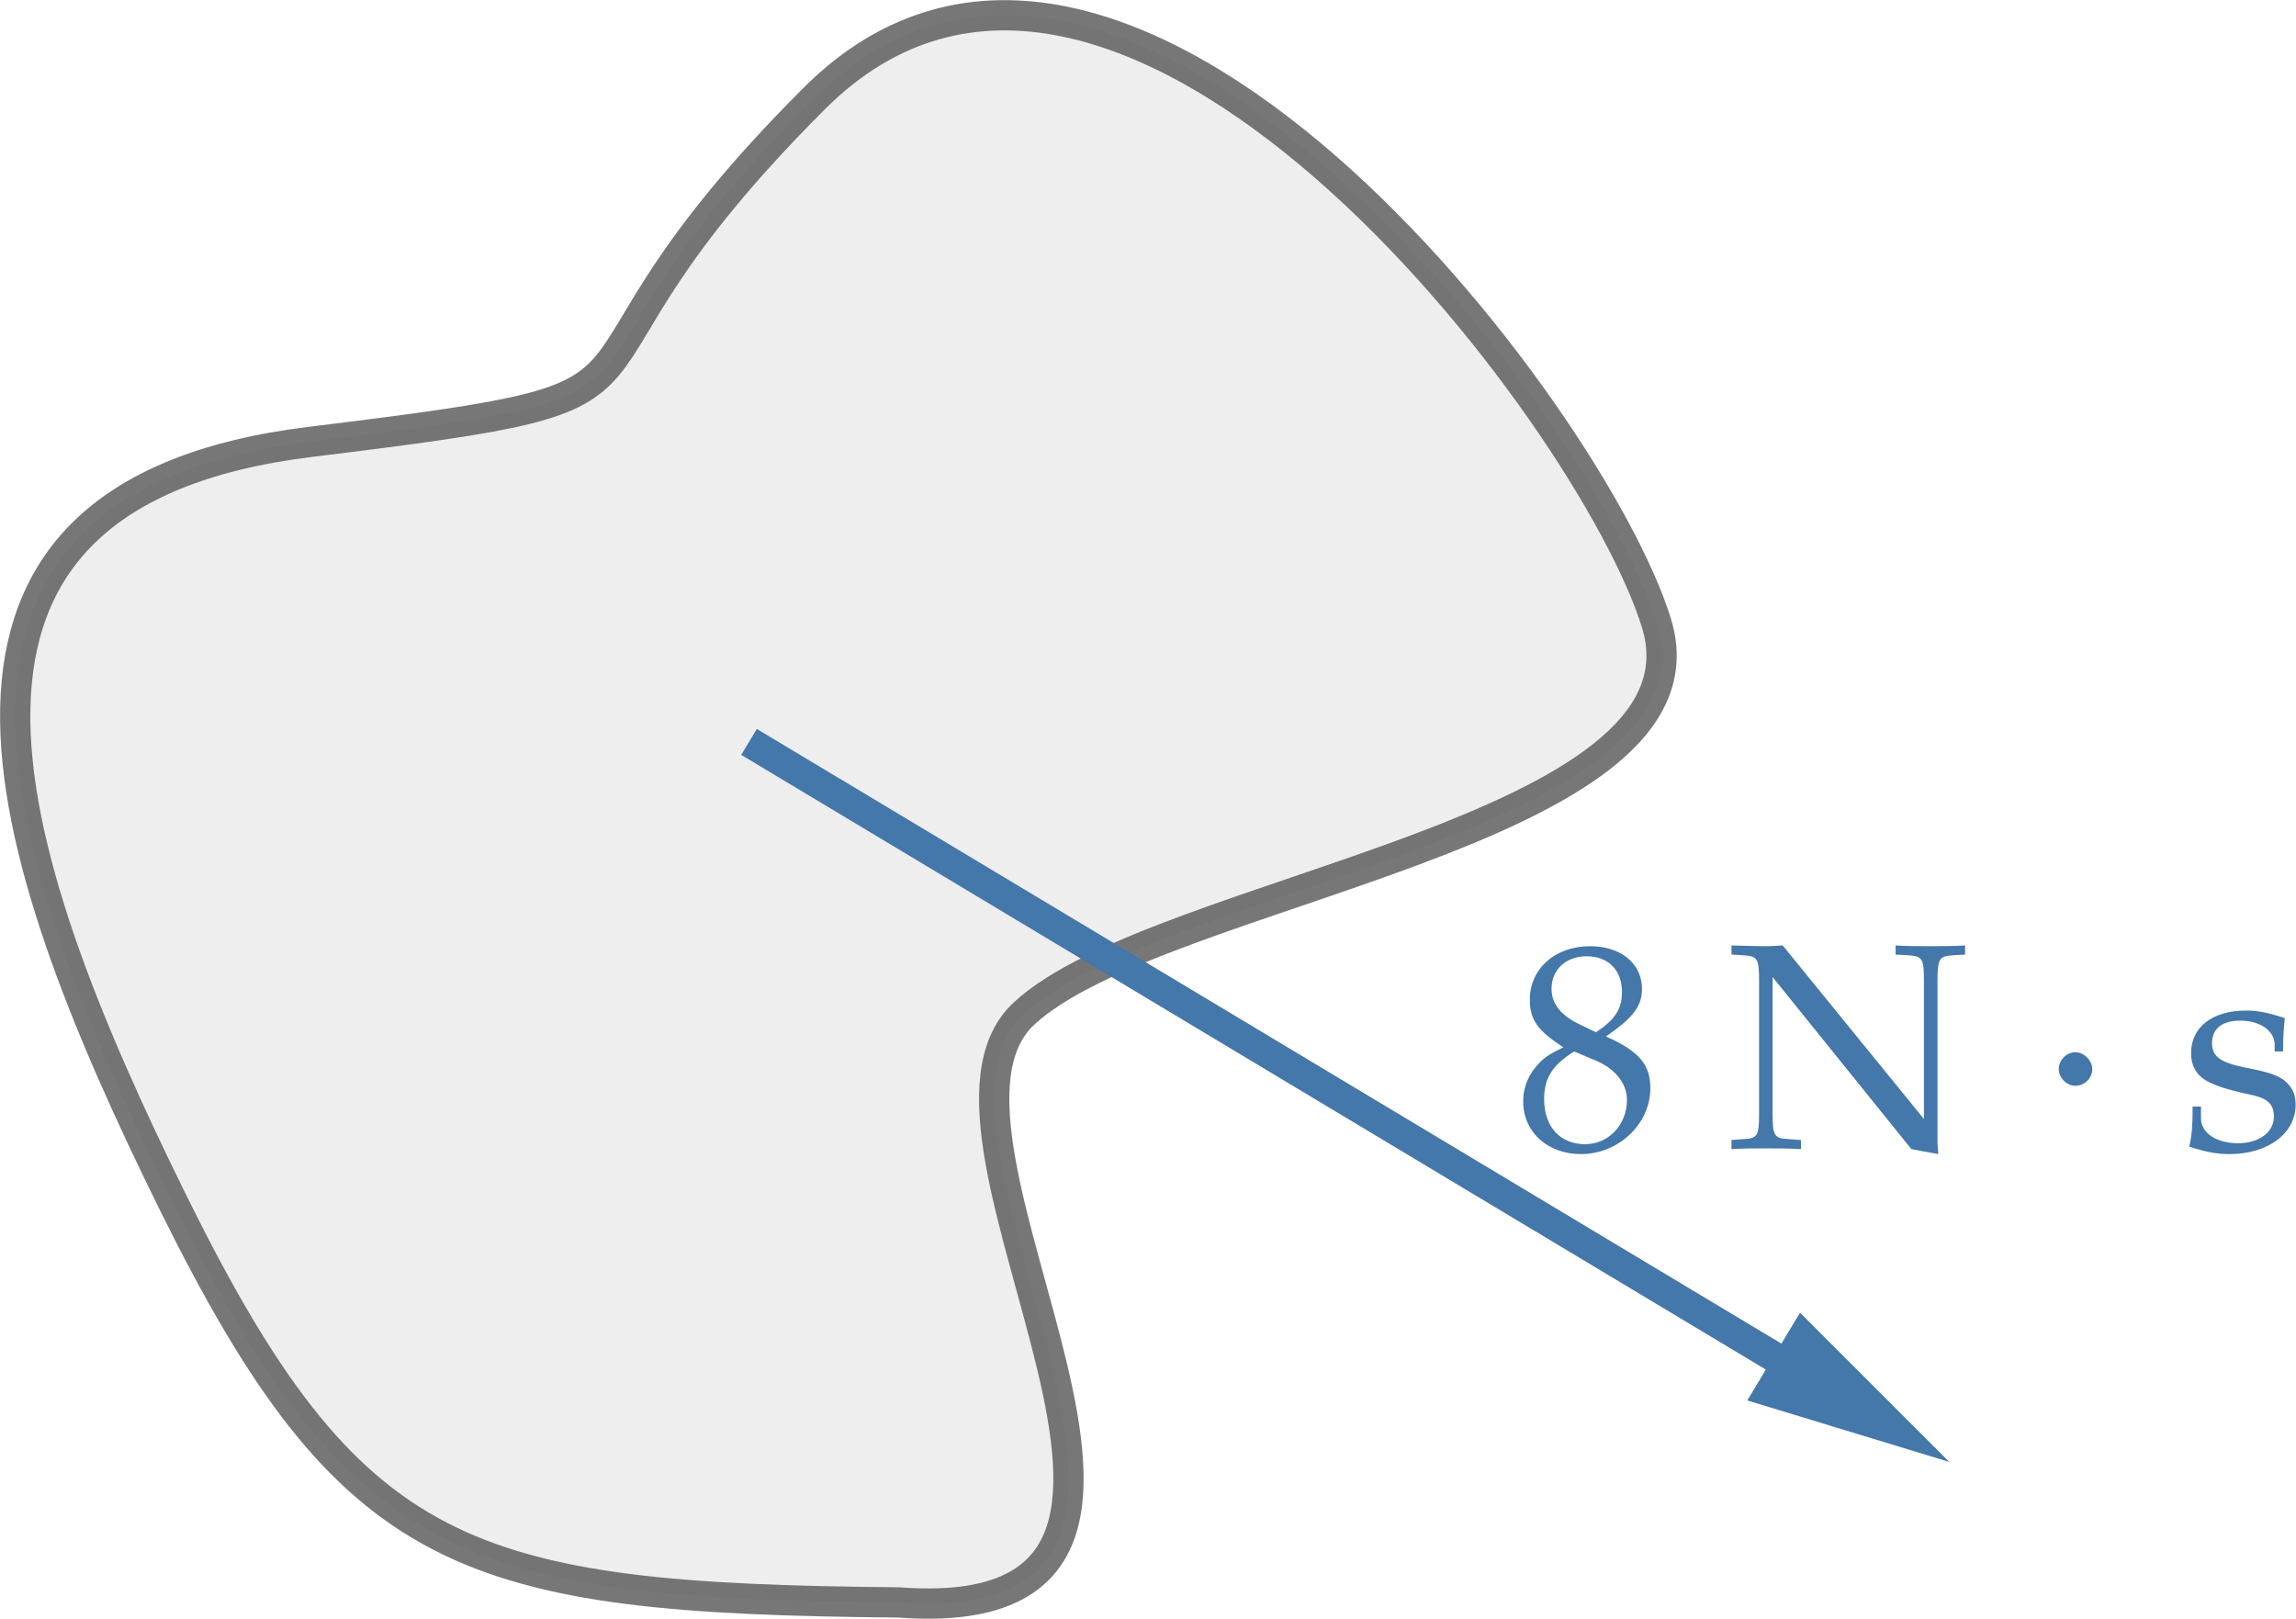
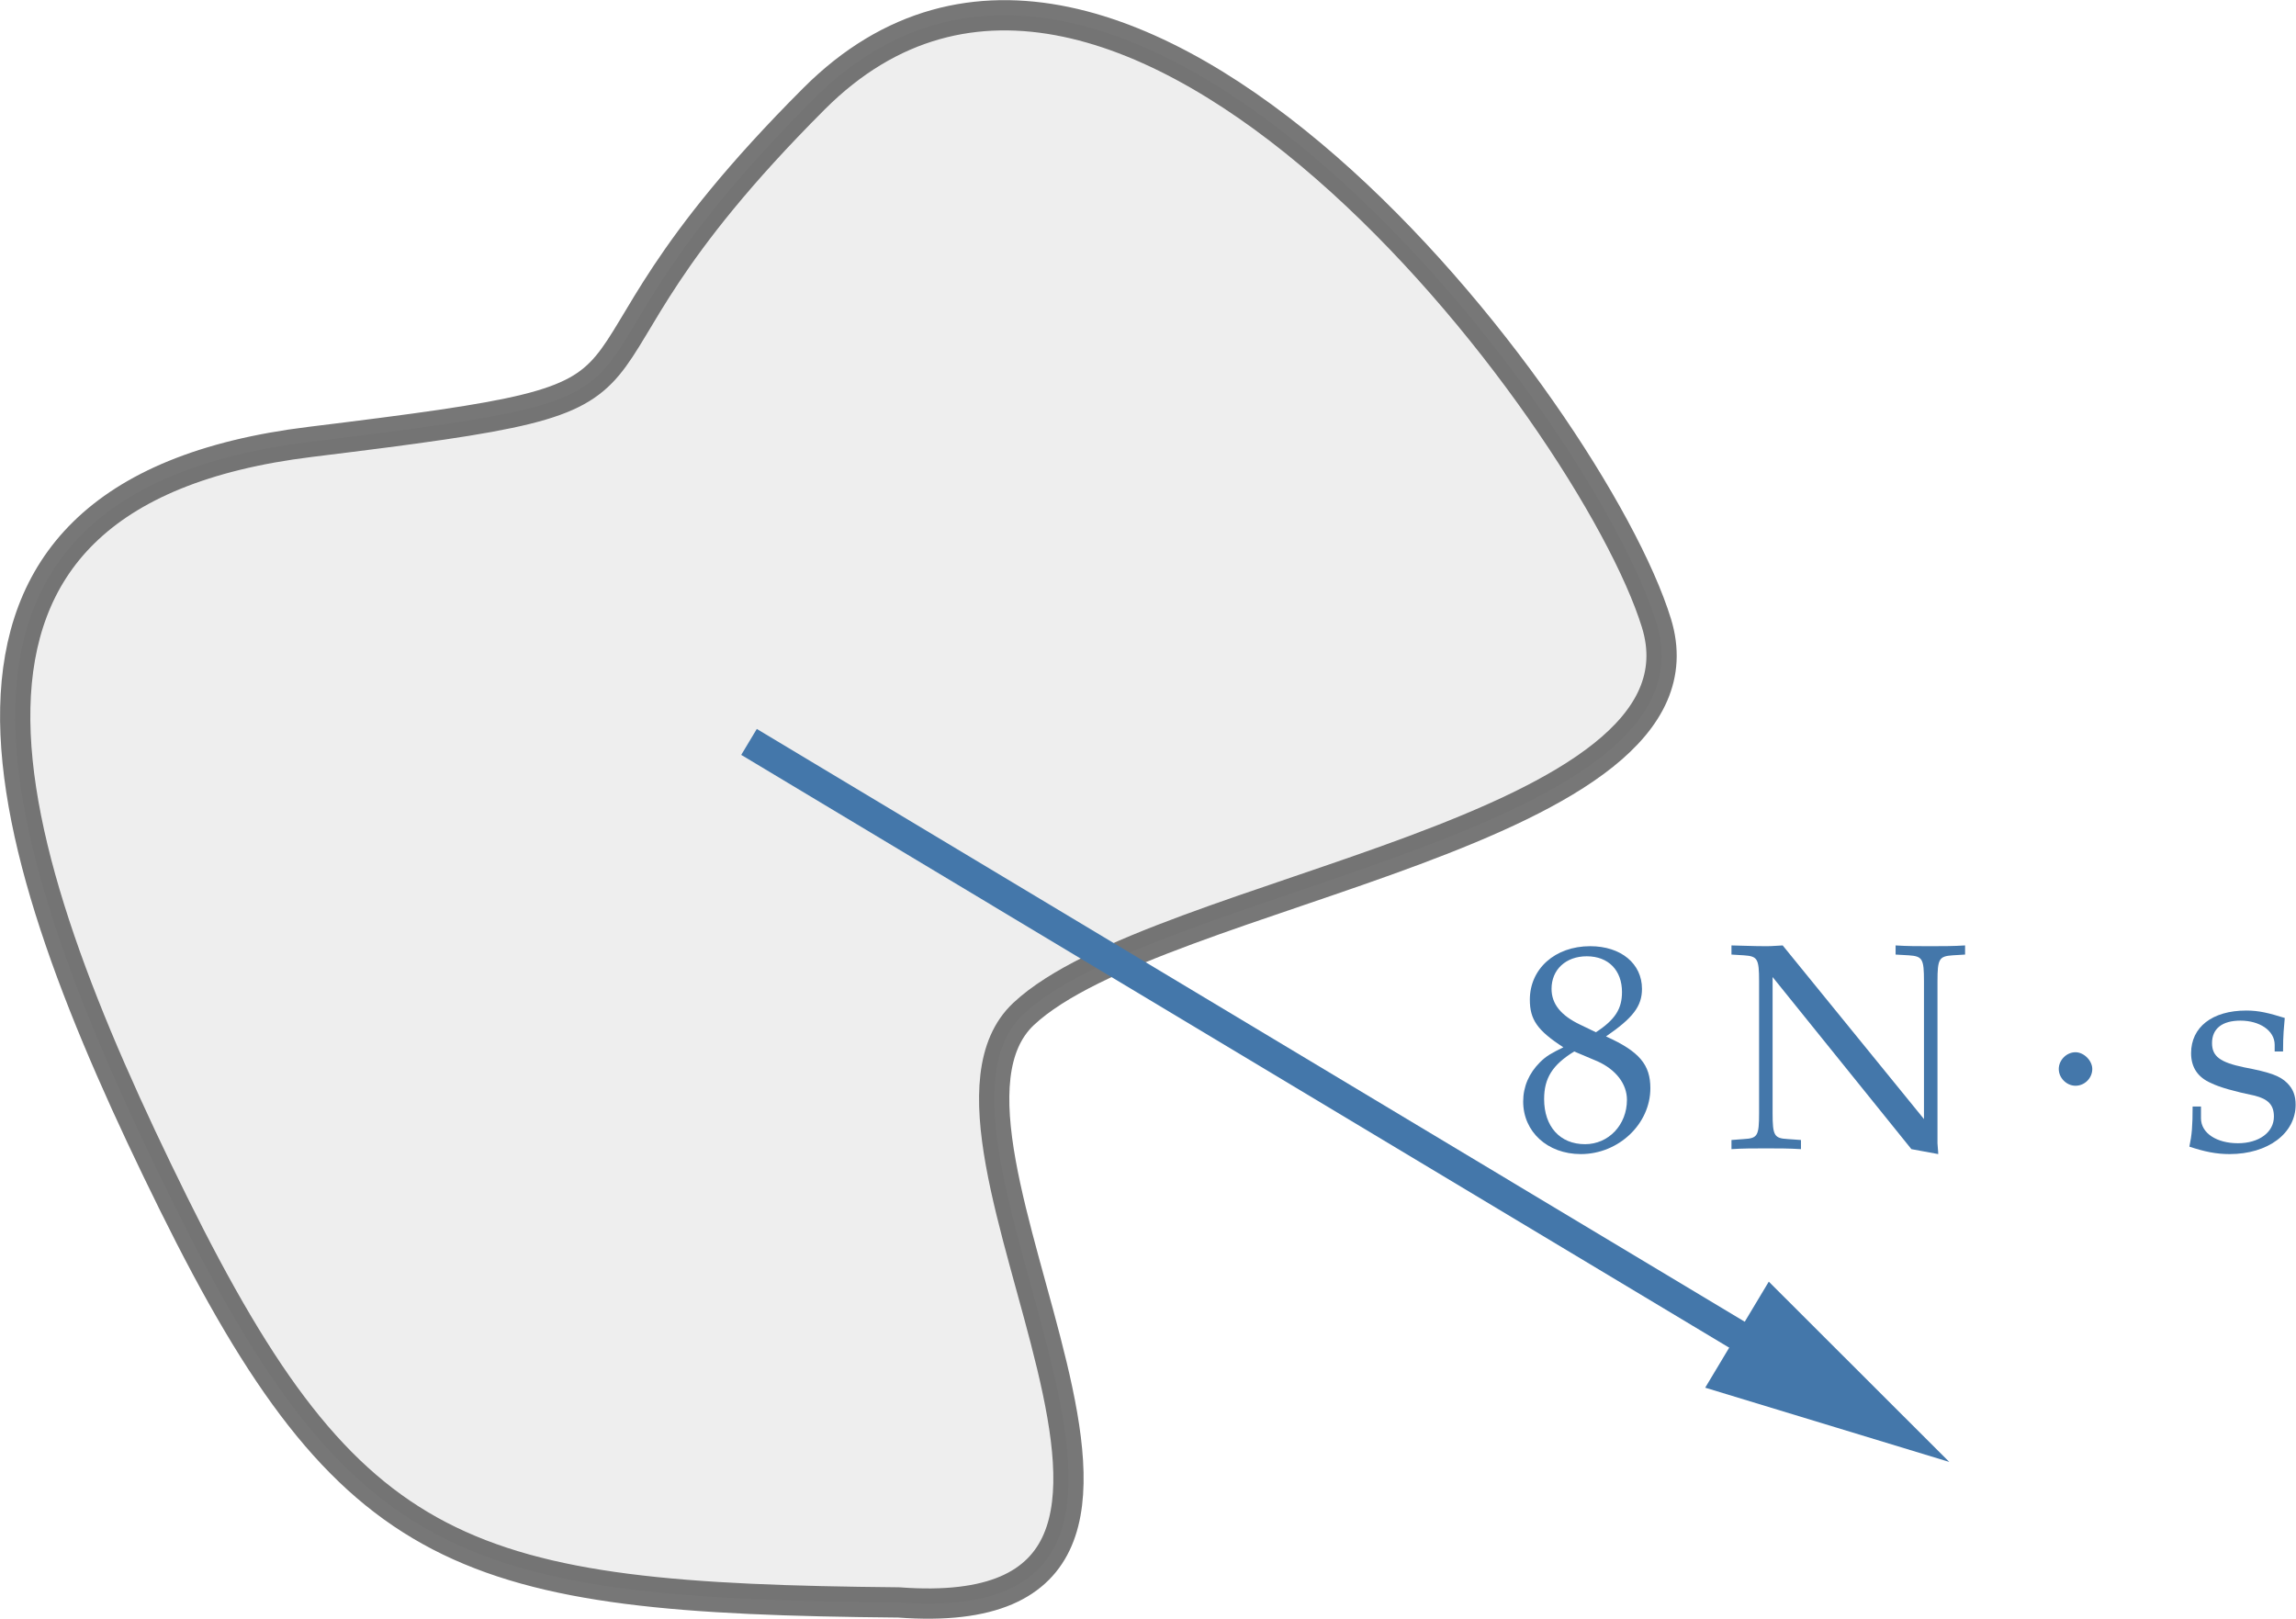
<svg xmlns="http://www.w3.org/2000/svg" xmlns:ns1="http://xml.openoffice.org/svg/export" version="1.2" viewBox="2970 4952 12059 8504" preserveAspectRatio="xMidYMid" fill-rule="evenodd" stroke-width="28.222" stroke-linejoin="round" xml:space="preserve">
  <defs class="EmbeddedBulletChars">
    <g id="bullet-char-template-57356" transform="scale(0.0004882812,-0.0004882812)">
      <path d="M 580,1141 L 1163,571 580,0 -4,571 580,1141 Z" />
    </g>
    <g id="bullet-char-template-57354" transform="scale(0.0004882812,-0.0004882812)">
      <path d="M 8,1128 L 1137,1128 1137,0 8,0 8,1128 Z" />
    </g>
    <g id="bullet-char-template-10146" transform="scale(0.0004882812,-0.0004882812)">
      <path d="M 174,0 L 602,739 174,1481 1456,739 174,0 Z M 1358,739 L 309,1346 659,739 1358,739 Z" />
    </g>
    <g id="bullet-char-template-10132" transform="scale(0.0004882812,-0.0004882812)">
      <path d="M 2015,739 L 1276,0 717,0 1260,543 174,543 174,936 1260,936 717,1481 1274,1481 2015,739 Z" />
    </g>
    <g id="bullet-char-template-10007" transform="scale(0.0004882812,-0.0004882812)">
      <path d="M 0,-2 C -7,14 -16,27 -25,37 L 356,567 C 262,823 215,952 215,954 215,979 228,992 255,992 264,992 276,990 289,987 310,991 331,999 354,1012 L 381,999 492,748 772,1049 836,1024 860,1049 C 881,1039 901,1025 922,1006 886,937 835,863 770,784 769,783 710,716 594,584 L 774,223 C 774,196 753,168 711,139 L 727,119 C 717,90 699,76 672,76 641,76 570,178 457,381 L 164,-76 C 142,-110 111,-127 72,-127 30,-127 9,-110 8,-76 1,-67 -2,-52 -2,-32 -2,-23 -1,-13 0,-2 Z" />
    </g>
    <g id="bullet-char-template-10004" transform="scale(0.0004882812,-0.0004882812)">
      <path d="M 285,-33 C 182,-33 111,30 74,156 52,228 41,333 41,471 41,549 55,616 82,672 116,743 169,778 240,778 293,778 328,747 346,684 L 369,508 C 377,444 397,411 428,410 L 1163,1116 C 1174,1127 1196,1133 1229,1133 1271,1133 1292,1118 1292,1087 L 1292,965 C 1292,929 1282,901 1262,881 L 442,47 C 390,-6 338,-33 285,-33 Z" />
    </g>
    <g id="bullet-char-template-9679" transform="scale(0.0004882812,-0.0004882812)">
      <path d="M 813,0 C 632,0 489,54 383,161 276,268 223,411 223,592 223,773 276,916 383,1023 489,1130 632,1184 813,1184 992,1184 1136,1130 1245,1023 1353,916 1407,772 1407,592 1407,412 1353,268 1245,161 1136,54 992,0 813,0 Z" />
    </g>
    <g id="bullet-char-template-8226" transform="scale(0.0004882812,-0.0004882812)">
      <path d="M 346,457 C 273,457 209,483 155,535 101,586 74,649 74,723 74,796 101,859 155,911 209,963 273,989 346,989 419,989 480,963 531,910 582,859 608,796 608,723 608,648 583,586 532,535 482,483 420,457 346,457 Z" />
    </g>
    <g id="bullet-char-template-8211" transform="scale(0.0004882812,-0.0004882812)">
      <path d="M -4,459 L 1135,459 1135,606 -4,606 -4,459 Z" />
    </g>
    <g id="bullet-char-template-61548" transform="scale(0.0004882812,-0.0004882812)">
      <path d="M 173,740 C 173,903 231,1043 346,1159 462,1274 601,1332 765,1332 928,1332 1067,1274 1183,1159 1299,1043 1357,903 1357,740 1357,577 1299,437 1183,322 1067,206 928,148 765,148 601,148 462,206 346,322 231,437 173,577 173,740 Z" />
    </g>
  </defs>
  <g ns1:name="page11" class="Page">
    <g class="com.sun.star.drawing.ClosedBezierShape">
      <g id="id3">
        <rect class="BoundingBox" stroke="none" fill="none" x="2970" y="4952" width="8808" height="8504" />
        <path fill="rgb(187,187,187)" fill-opacity="0.251" stroke="none" d="M 8346,10278 C 9047,9621 12009,9326 11670,8225 11331,7124 8855,3861 7246,5470 5637,7079 6843,6998 4600,7273 2357,7548 2950,9389 3881,11273 4813,13157 5406,13348 7691,13369 9659,13516 7648,10935 8346,10278 Z" />
        <g style="opacity: 0.8">
          <path fill="none" stroke="rgb(85,85,85)" stroke-width="159" stroke-linejoin="round" d="M 8346,10278 C 9047,9621 12009,9326 11670,8225 11331,7124 8855,3861 7246,5470 5637,7079 6843,6998 4600,7273 2357,7548 2950,9389 3881,11273 4813,13157 5406,13348 7691,13369 9659,13516 7648,10935 8346,10278 Z" />
        </g>
      </g>
    </g>
    <g class="com.sun.star.drawing.LineShape">
      <g id="id4">
        <rect class="BoundingBox" stroke="none" fill="none" x="6824" y="8769" width="6385" height="3863" />
-         <path fill="none" stroke="rgb(68,119,170)" stroke-width="159" stroke-linejoin="round" d="M 6904,8849 L 12316,12096" />
-         <path fill="rgb(68,119,170)" stroke="none" d="M 12424,11847 L 13208,12631 12147,12308 12424,11847 Z" />
+         <path fill="none" stroke="rgb(68,119,170)" stroke-width="159" stroke-linejoin="round" d="M 6904,8849 L 12130,11985" />
+         <path fill="rgb(68,119,170)" stroke="none" d="M 12260,11684 L 13208,12631 11926,12241 12260,11684 Z" />
      </g>
    </g>
    <g class="Group">
      <g class="com.sun.star.drawing.ClosedBezierShape">
        <g id="id5">
          <rect class="BoundingBox" stroke="none" fill="none" x="10969" y="9922" width="671" height="1094" />
          <path fill="rgb(68,119,170)" stroke="none" d="M 11638,10668 C 11638,10545 11581,10475 11405,10396 11546,10299 11594,10238 11594,10146 11594,10014 11484,9922 11322,9922 11137,9922 11005,10041 11005,10203 11005,10308 11045,10365 11181,10453 11119,10484 11093,10497 11058,10532 11001,10589 10970,10659 10970,10738 10970,10896 11097,11014 11273,11014 11471,11014 11638,10856 11638,10668 Z M 11515,10729 C 11515,10861 11418,10962 11295,10962 11163,10962 11080,10869 11080,10725 11080,10615 11124,10545 11238,10475 11279,10492 11320,10510 11361,10527 11458,10571 11515,10646 11515,10729 Z M 11489,10163 C 11489,10251 11453,10308 11352,10374 11324,10361 11297,10348 11269,10334 11168,10286 11119,10225 11119,10146 11119,10045 11194,9975 11304,9975 11418,9975 11489,10049 11489,10163 Z" />
        </g>
      </g>
      <g class="com.sun.star.drawing.ClosedBezierShape">
        <g id="id6">
          <rect class="BoundingBox" stroke="none" fill="none" x="12064" y="9917" width="1228" height="1099" />
          <path fill="rgb(68,119,170)" stroke="none" d="M 13291,9966 C 13291,9950 13291,9934 13291,9918 13229,9922 13168,9922 13106,9922 13045,9922 12987,9922 12926,9918 12926,9934 12926,9950 12926,9966 12949,9967 12973,9969 12996,9970 13067,9975 13075,9988 13075,10106 13075,10348 13075,10589 13075,10830 12828,10526 12580,10222 12333,9918 12305,9919 12280,9922 12249,9922 12174,9922 12126,9919 12064,9918 12064,9934 12064,9950 12064,9966 12086,9967 12108,9969 12130,9970 12201,9975 12209,9988 12209,10106 12209,10337 12209,10568 12209,10799 12209,10918 12201,10931 12130,10935 12108,10937 12086,10938 12064,10940 12064,10956 12064,10972 12064,10988 12122,10984 12183,10984 12245,10984 12306,10984 12368,10984 12429,10988 12429,10972 12429,10956 12429,10940 12406,10938 12382,10937 12359,10935 12289,10931 12280,10918 12280,10799 12280,10561 12280,10323 12280,10084 12523,10386 12766,10687 13009,10988 13056,10997 13103,11005 13150,11014 13150,10997 13146,10970 13146,10957 13146,10674 13146,10390 13146,10106 13146,9988 13155,9975 13225,9970 13247,9969 13269,9967 13291,9966 Z" />
        </g>
      </g>
      <g class="com.sun.star.drawing.ClosedBezierShape">
        <g id="id7">
          <rect class="BoundingBox" stroke="none" fill="none" x="13783" y="10479" width="177" height="177" />
          <path fill="rgb(68,119,170)" stroke="none" d="M 13959,10567 C 13959,10523 13915,10479 13871,10479 13823,10479 13783,10521 13783,10567 13783,10613 13823,10655 13871,10655 13919,10655 13959,10615 13959,10567 Z" />
        </g>
      </g>
      <g class="com.sun.star.drawing.ClosedBezierShape">
        <g id="id8">
          <rect class="BoundingBox" stroke="none" fill="none" x="14468" y="10259" width="561" height="757" />
          <path fill="rgb(68,119,170)" stroke="none" d="M 15027,10755 C 15027,10707 15014,10672 14983,10641 14944,10602 14891,10584 14755,10558 14631,10532 14588,10501 14588,10431 14588,10356 14640,10313 14737,10313 14838,10313 14917,10365 14917,10440 14917,10451 14917,10463 14917,10475 14932,10475 14946,10475 14961,10475 14961,10383 14966,10348 14970,10299 14886,10273 14834,10260 14768,10260 14588,10260 14478,10348 14478,10484 14478,10558 14513,10611 14583,10641 14627,10663 14706,10685 14812,10707 14882,10725 14913,10755 14913,10817 14913,10900 14834,10957 14724,10957 14614,10957 14530,10905 14530,10826 14530,10805 14530,10785 14530,10764 14516,10764 14501,10764 14486,10764 14486,10869 14482,10913 14469,10975 14548,11001 14609,11014 14680,11014 14882,11014 15027,10905 15027,10755 Z" />
        </g>
      </g>
    </g>
  </g>
</svg>
